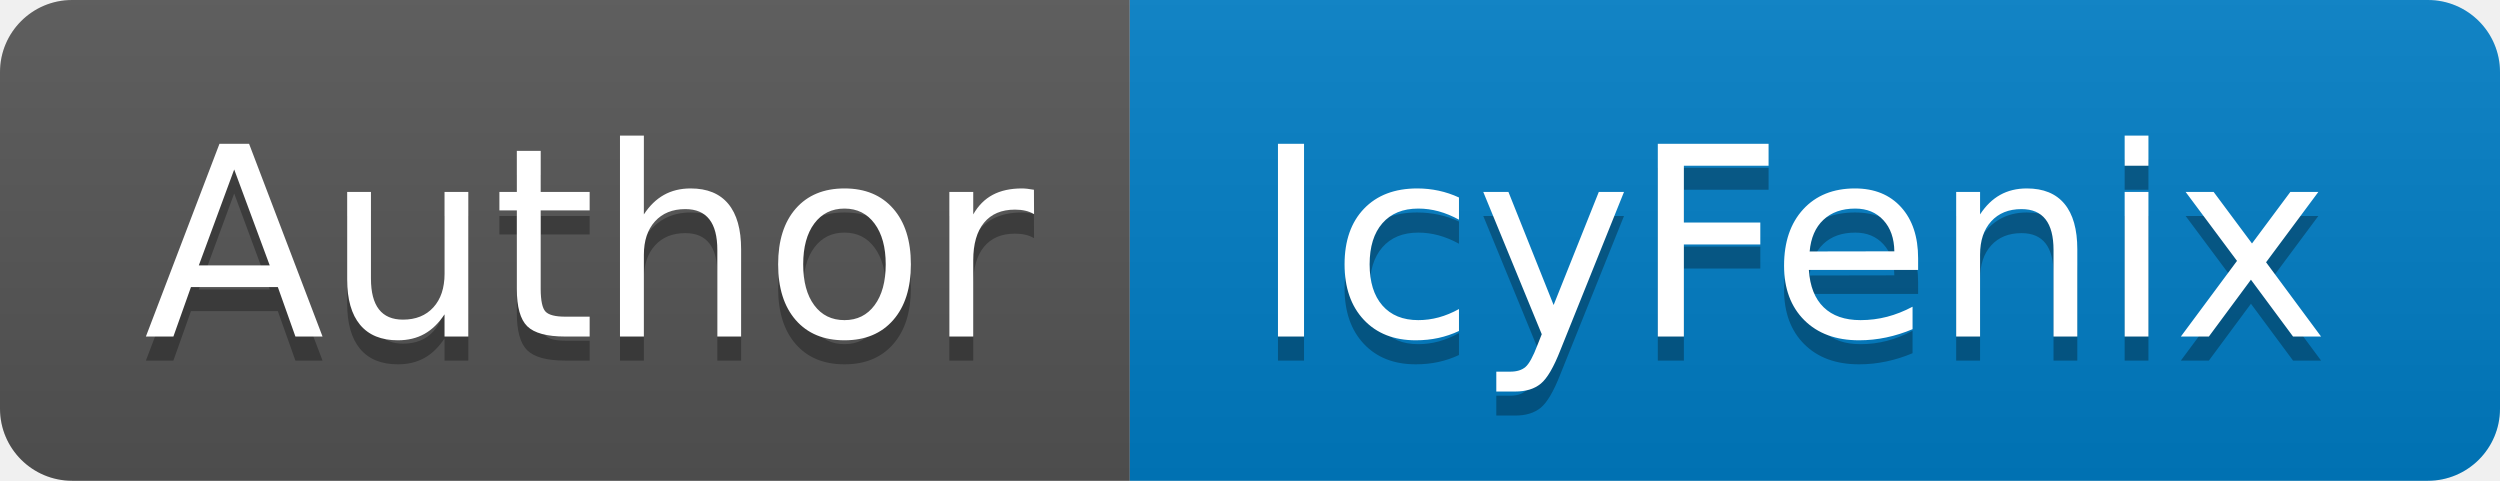
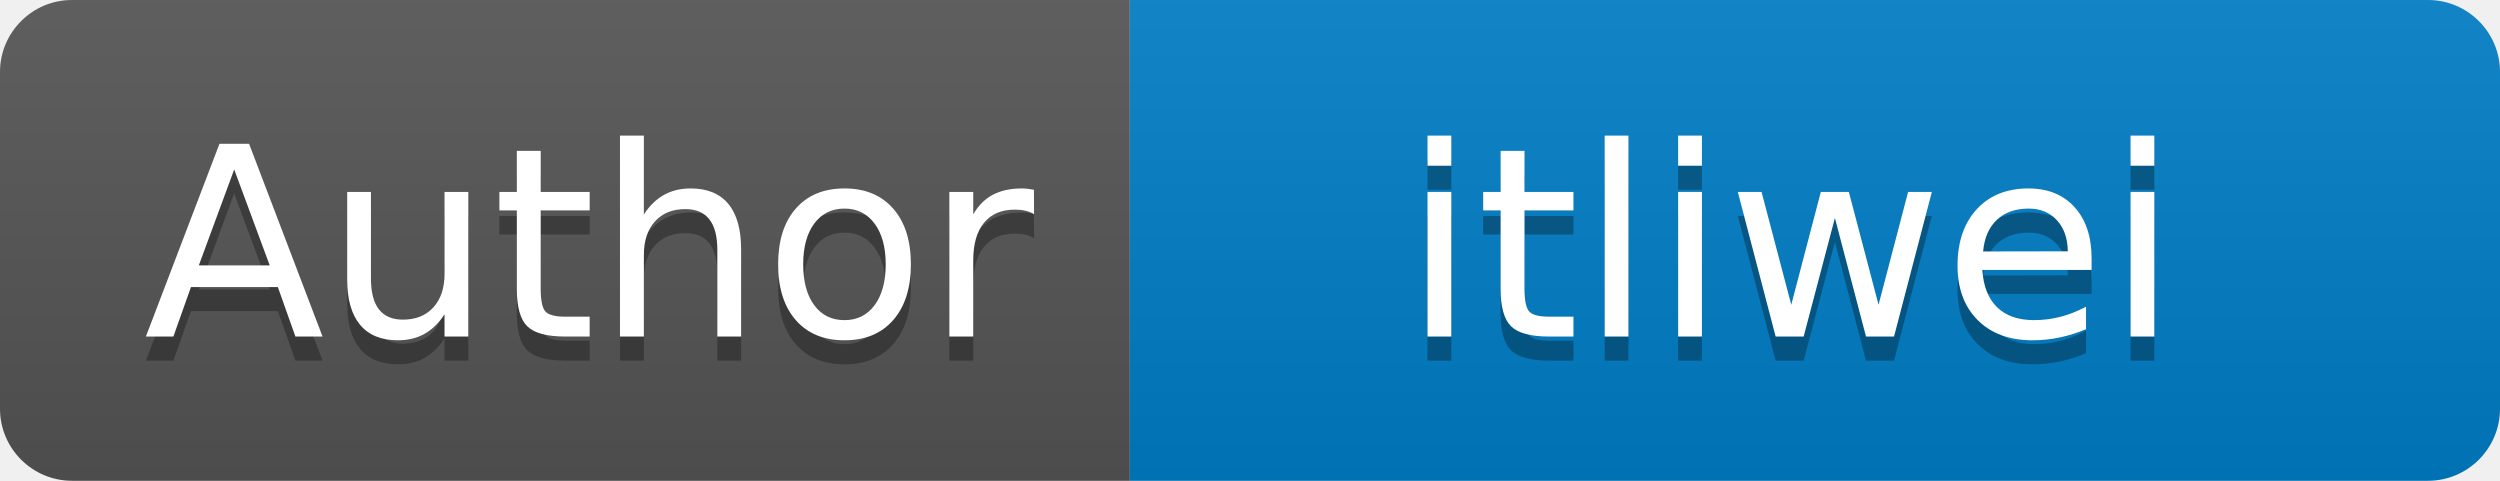
<svg xmlns="http://www.w3.org/2000/svg" width="104" height="20">
  <linearGradient id="b" x2="0" y2="100%">
    <stop offset="0" stop-color="#bbb" stop-opacity=".1" />
    <stop offset="1" stop-opacity=".1" />
  </linearGradient>
  <clipPath id="a">
    <rect width="104" height="20" rx="3" fill="#fff" />
  </clipPath>
  <g clip-path="url(#a)">
    <path fill="#555" d="M0 0h47v20H0z" />
    <path fill="#007ec6" d="M47 0h57v20H47z" />
    <path fill="url(#b)" d="M0 0h104v20H0z" />
  </g>
  <g fill="#fff" text-anchor="middle" font-family="DejaVu Sans,Verdana,Geneva,sans-serif" font-size="110">
    <text x="245" y="150" fill="#010101" fill-opacity=".3" transform="scale(.1)" textLength="370">Author</text>
    <text x="245" y="140" transform="scale(.1)" textLength="370">Author</text>
-     <text x="745" y="150" fill="#010101" fill-opacity=".3" transform="scale(.1)" textLength="470">IcyFenix</text>
-     <text x="745" y="140" transform="scale(.1)" textLength="470">IcyFenix</text>
+     <text x="745" y="150" fill="#010101" fill-opacity=".3" transform="scale(.1)" textLength="470">itliwei</text>
+     <text x="745" y="140" transform="scale(.1)" textLength="470">itliwei</text>
  </g>
</svg>
